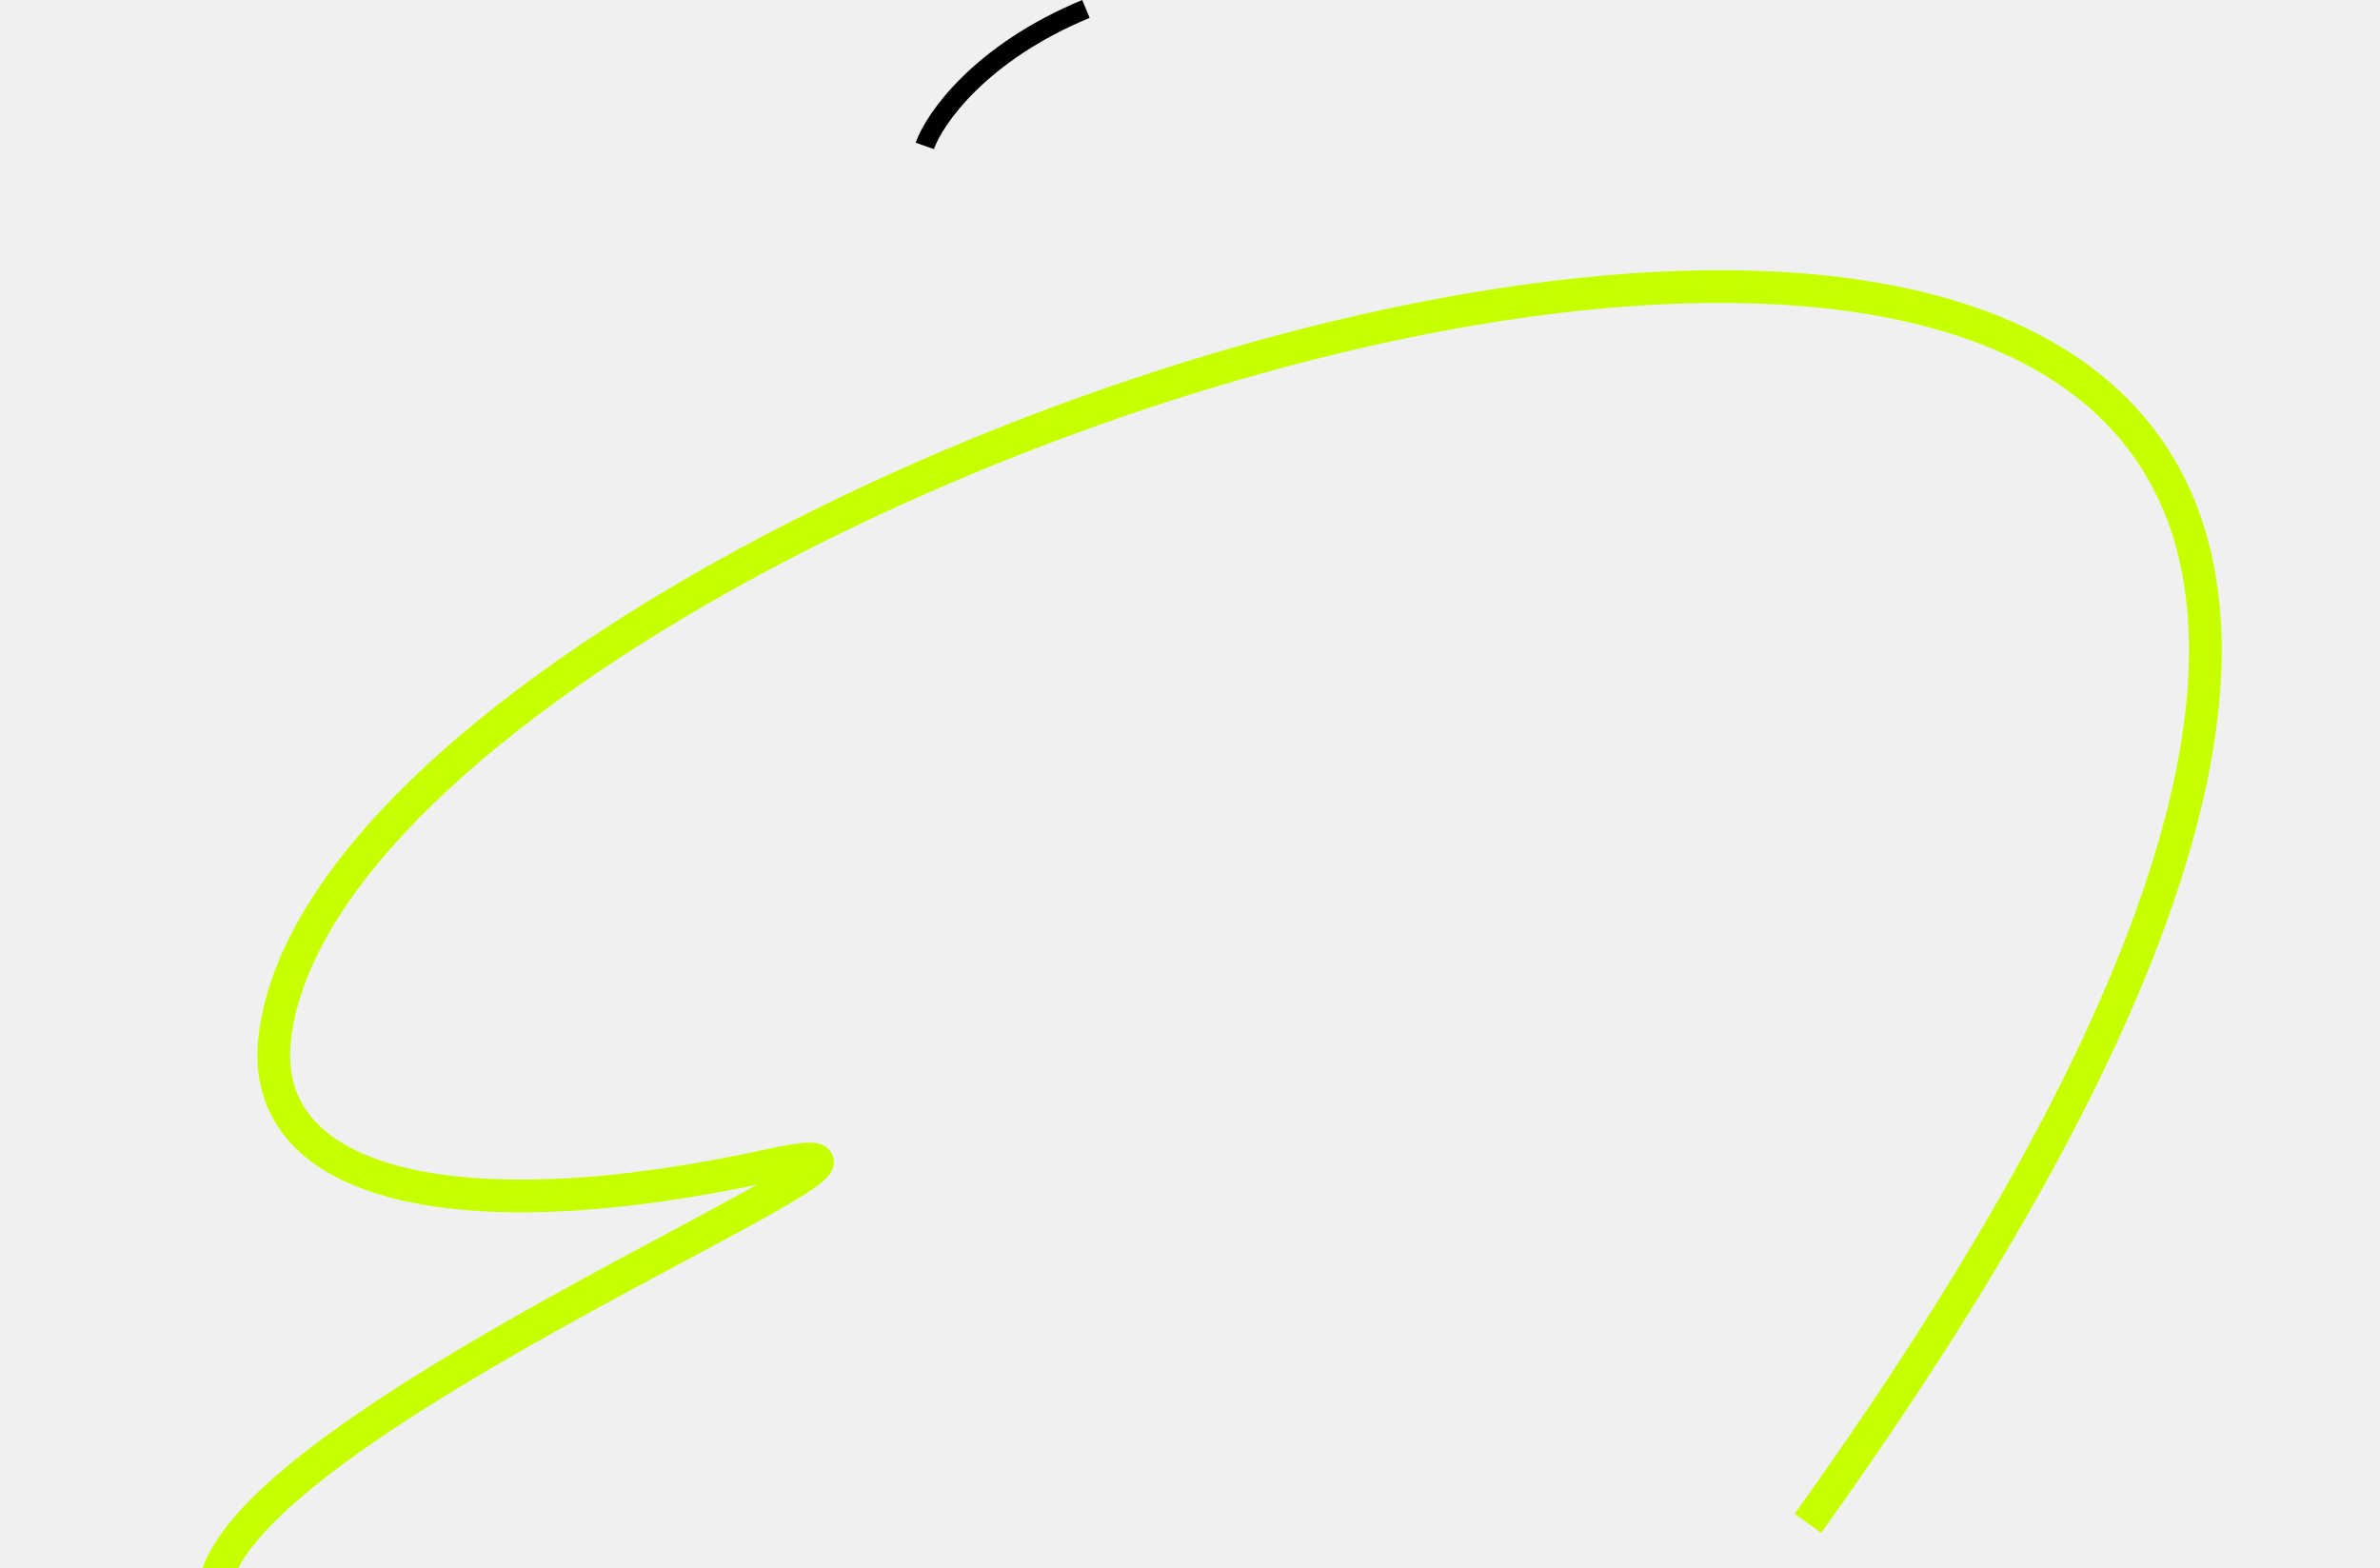
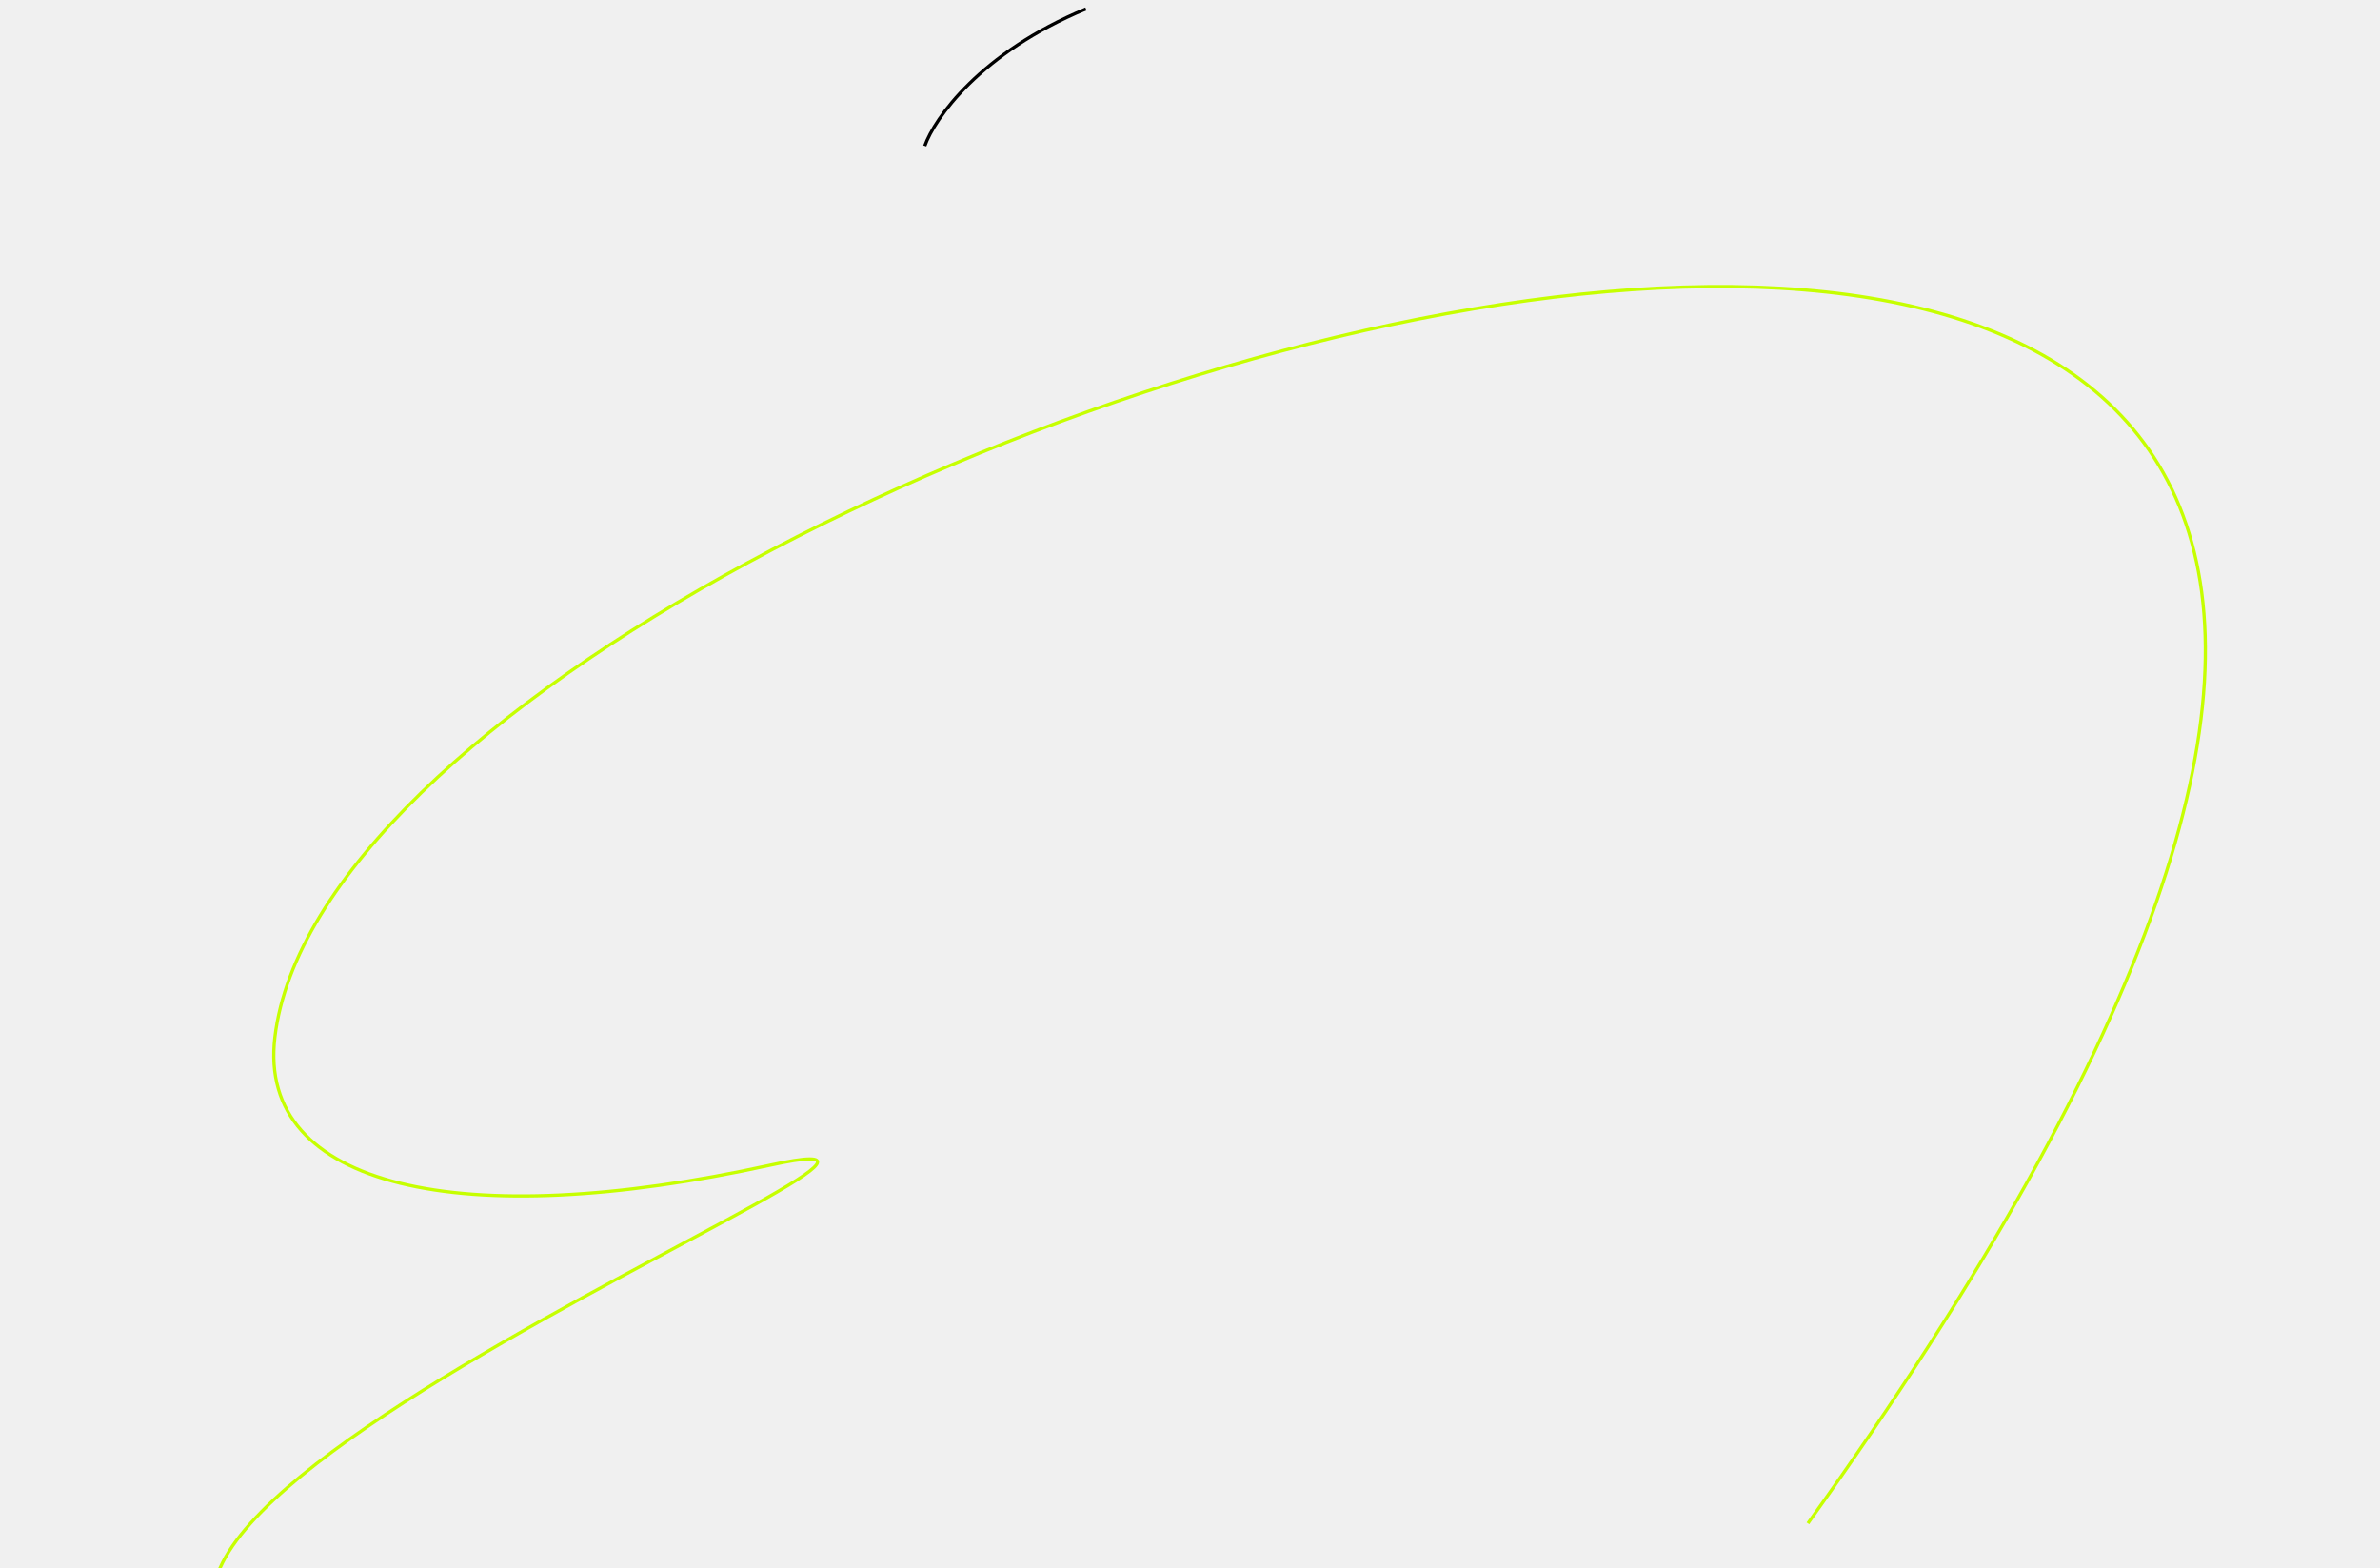
<svg xmlns="http://www.w3.org/2000/svg" width="738.438" height="486.387" viewBox="0 0 738.438 486.387" fill="none">
  <defs />
  <rect id="Component 1" width="738.438" height="486.616" transform="translate(0 2.77124)" fill="#FFFFFF" fill-opacity="0" />
-   <path id="Vector 6084" d="M560.93 472.63C1004.94 -146.87 109.05 123.38 85.29 321.79C79.67 368.67 143.35 382.5 238.85 361.53C334.36 340.56 -70.11 494.95 115.67 523.31" stroke="#C6FF00" stroke-opacity="1" stroke-width="10.14" />
-   <path id="Vector 6094" d="M286.93 45.27C289.93 36.77 304.13 16.37 336.93 2.77" stroke="#000000" stroke-opacity="1" stroke-width="6" />
+   <path id="Vector 6084" d="M560.93 472.63C1004.94 -146.87 109.05 123.38 85.29 321.79C79.67 368.67 143.35 382.5 238.85 361.53C334.36 340.56 -70.11 494.95 115.67 523.31" stroke="#C6FF00" stroke-opacity="1" strokeWidth="10.14" />
+   <path id="Vector 6094" d="M286.93 45.27C289.93 36.77 304.13 16.37 336.93 2.77" stroke="#000000" stroke-opacity="1" strokeWidth="6" />
</svg>
